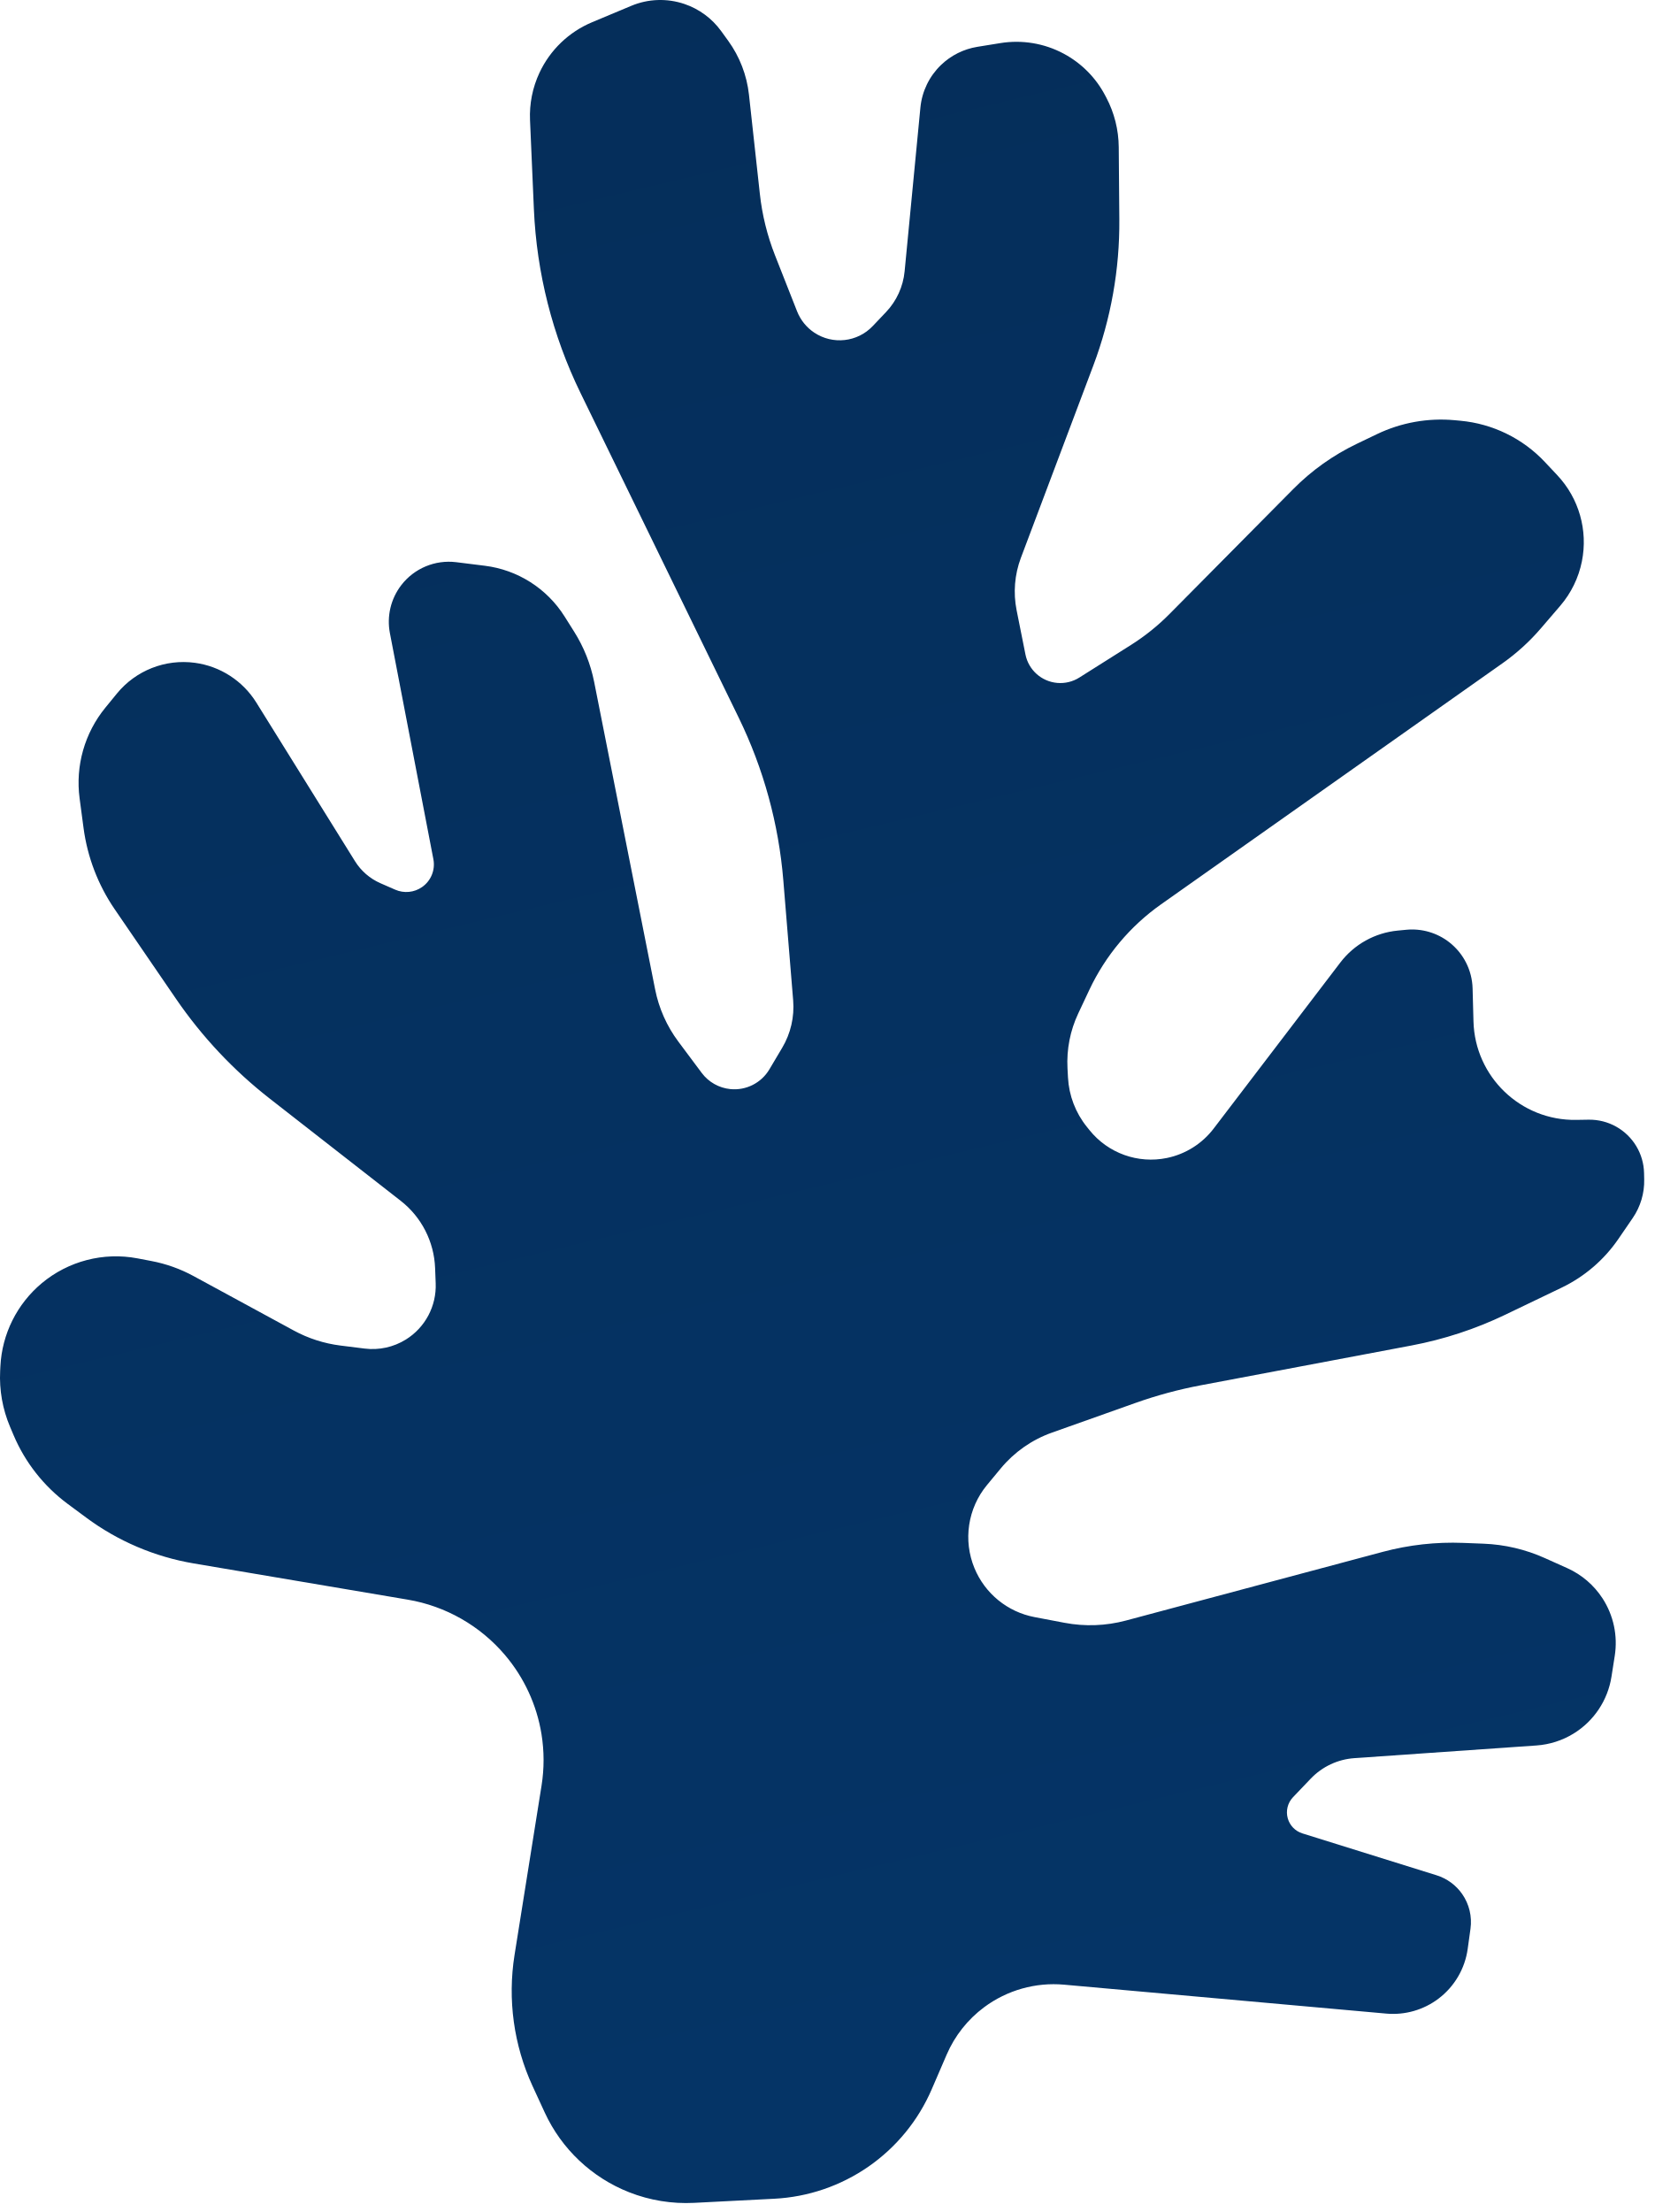
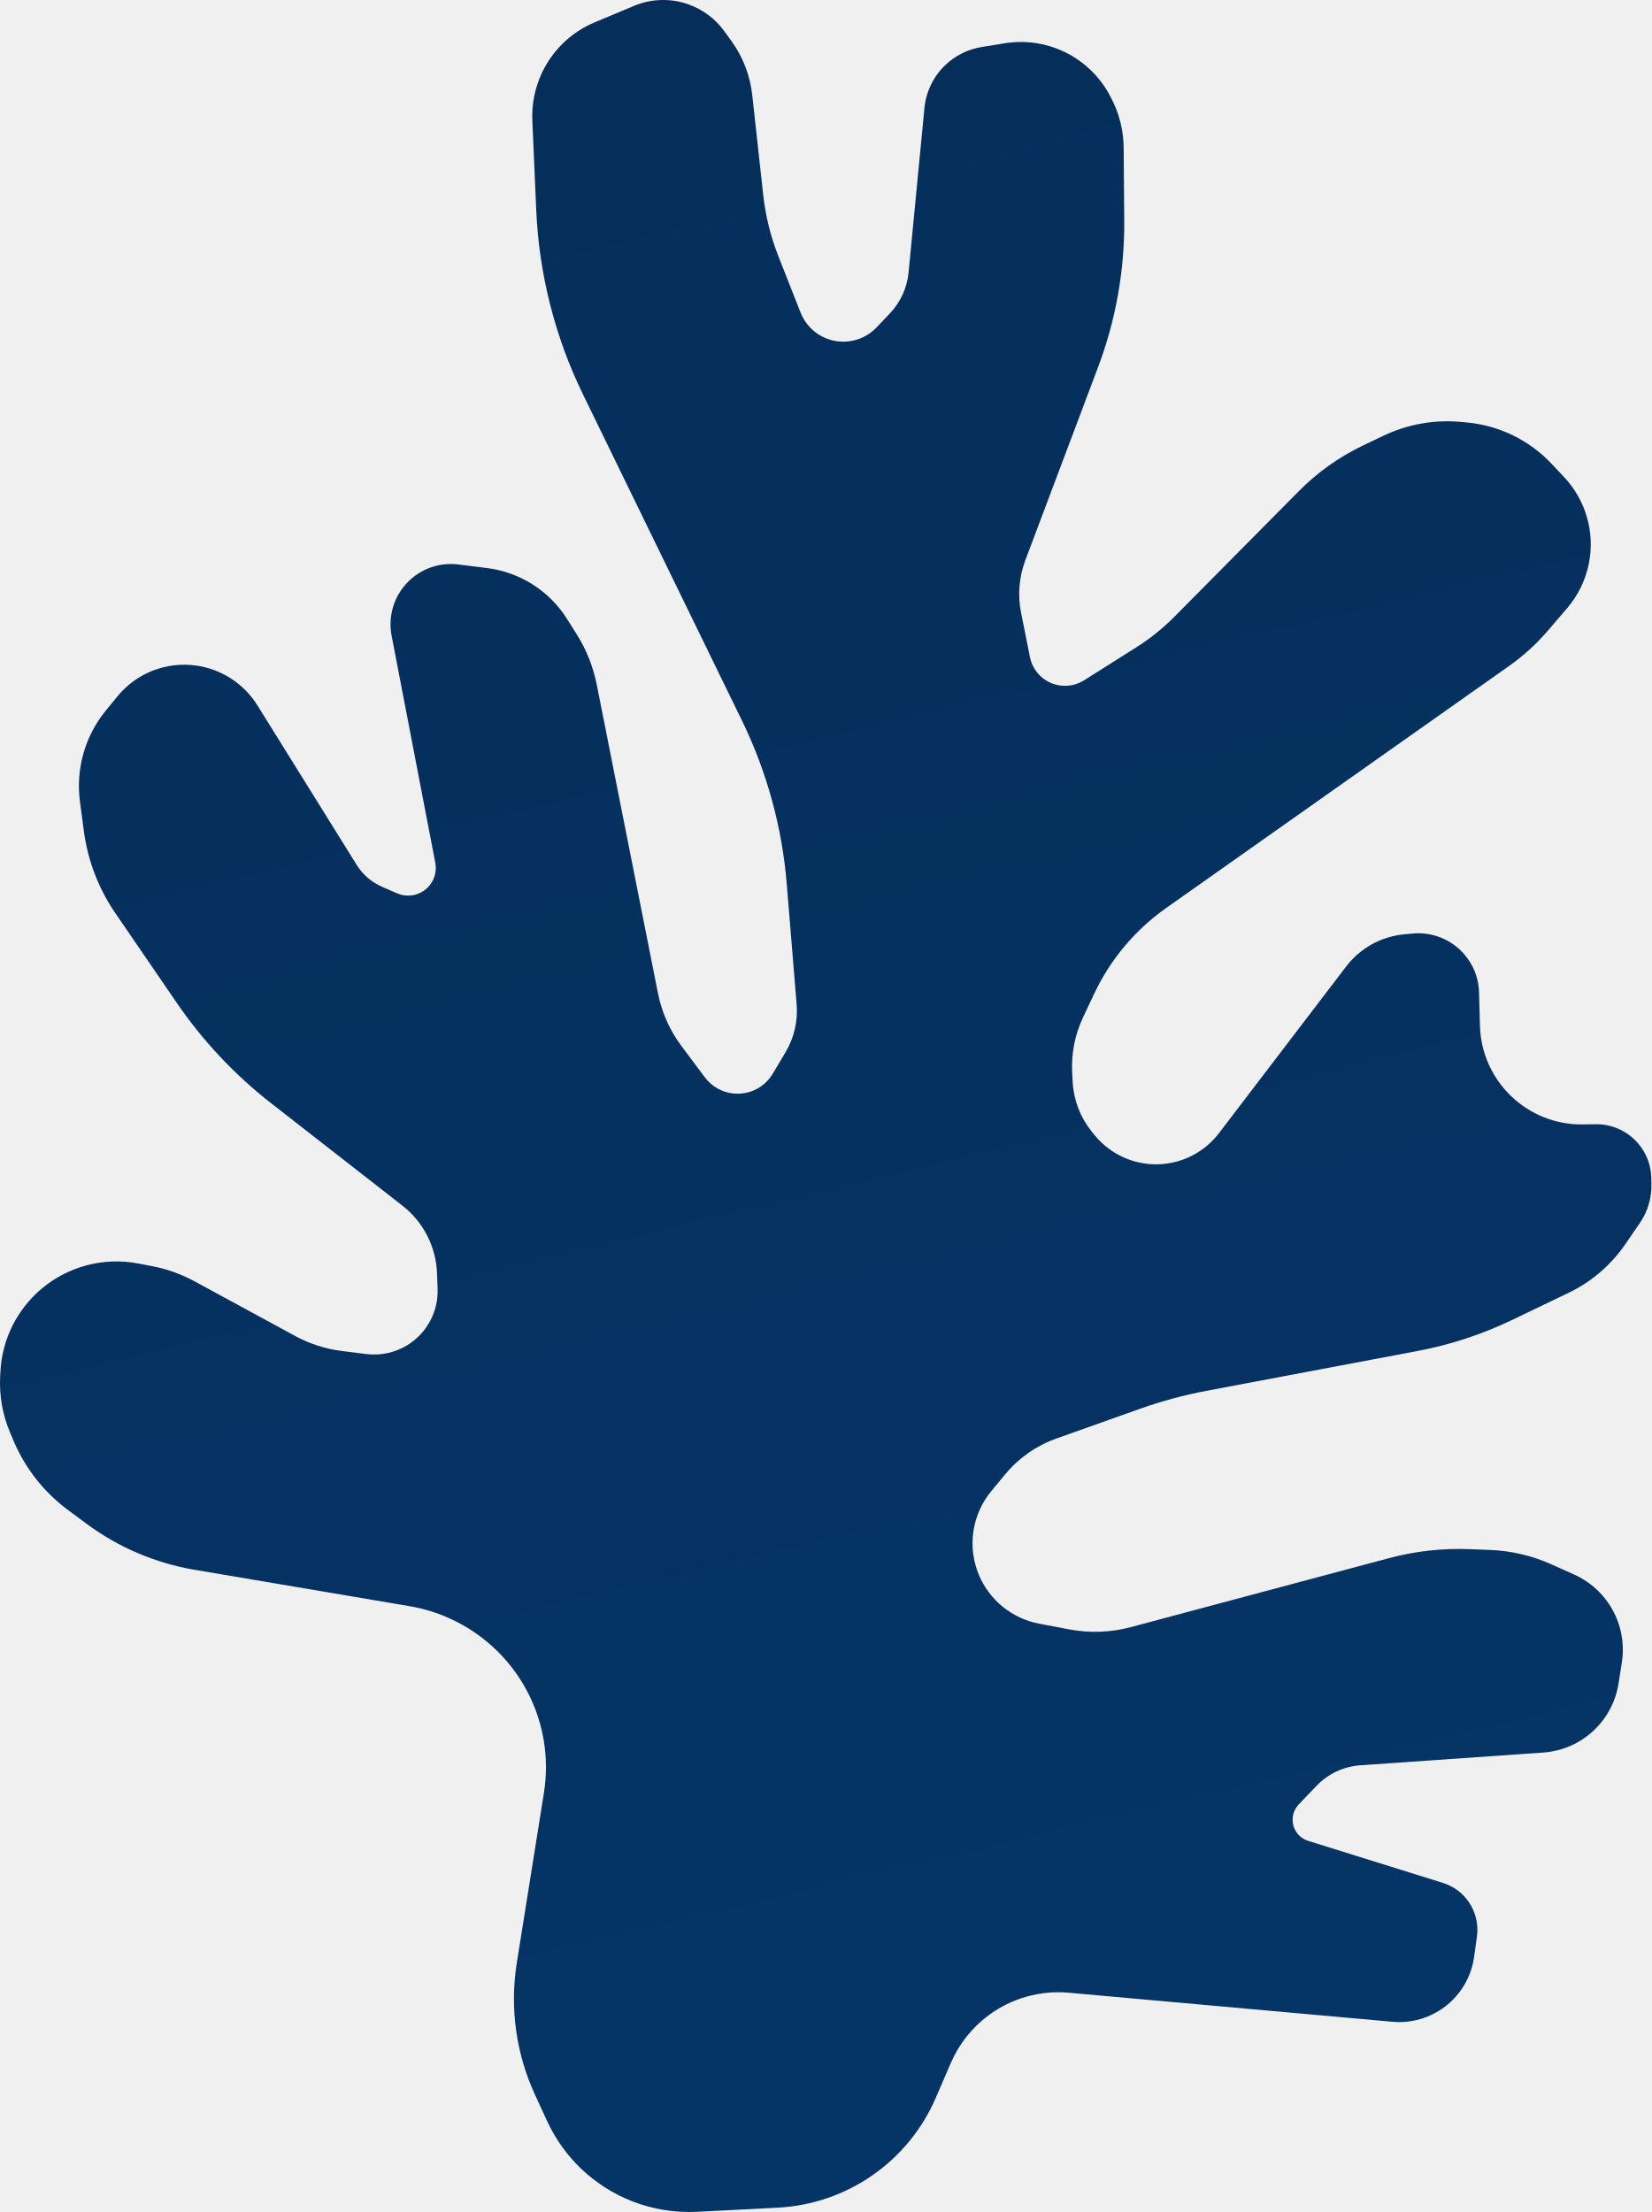
- <svg xmlns="http://www.w3.org/2000/svg" width="107" height="143" viewBox="0 0 107 143" fill="none">
-   <rect width="107" height="143" fill="#1E1E1E" />
-   <g id="Scene">
-     <rect width="1920" height="1080" transform="translate(-1118.37 -838.346)" fill="white" />
-     <path id="Coral5" d="M45.378 69.362C45.82 69.954 46.491 70.333 47.226 70.407C48.244 70.509 49.229 70.012 49.752 69.132L50.58 67.738C51.13 66.813 51.378 65.74 51.29 64.668L50.654 56.917C50.354 53.261 49.376 49.692 47.768 46.394L37.537 25.401C35.729 21.691 34.704 17.649 34.524 13.525L34.274 7.765C34.228 6.711 34.437 5.662 34.883 4.707C35.572 3.231 36.787 2.064 38.29 1.436L40.821 0.377C41.914 -0.081 43.136 -0.123 44.258 0.257C45.213 0.581 46.044 1.193 46.635 2.01L47.09 2.638C47.832 3.663 48.294 4.863 48.432 6.121L49.137 12.541C49.286 13.9 49.615 15.233 50.116 16.504L51.544 20.128C51.766 20.689 52.153 21.169 52.654 21.503C53.85 22.3 55.446 22.122 56.435 21.08L57.296 20.174C57.979 19.455 58.402 18.529 58.497 17.542L59.518 6.956C59.619 5.91 60.09 4.934 60.847 4.205C61.494 3.581 62.316 3.17 63.202 3.027L64.69 2.786C66.088 2.56 67.523 2.797 68.773 3.463C69.919 4.073 70.856 5.013 71.461 6.161L71.536 6.302C72.058 7.292 72.335 8.393 72.344 9.513L72.382 14.181C72.408 17.405 71.839 20.607 70.702 23.625L66.016 36.063C65.609 37.145 65.513 38.319 65.74 39.453L66.311 42.309C66.512 43.312 67.351 44.062 68.37 44.149C68.87 44.192 69.37 44.071 69.794 43.803L73.139 41.692C74.041 41.122 74.876 40.452 75.626 39.694L83.624 31.621C84.818 30.414 86.212 29.423 87.743 28.689L89.046 28.064C90.607 27.316 92.342 27.006 94.066 27.165L94.438 27.2C96.525 27.393 98.47 28.343 99.905 29.872L100.706 30.725C102.105 32.214 102.696 34.288 102.294 36.29C102.082 37.351 101.6 38.339 100.896 39.16L99.648 40.614C98.915 41.469 98.079 42.23 97.159 42.879L75.078 58.464C73.082 59.873 71.486 61.776 70.445 63.986L69.725 65.516C69.204 66.622 68.965 67.841 69.03 69.062L69.062 69.659C69.123 70.822 69.549 71.937 70.28 72.845L70.455 73.063C71.654 74.554 73.587 75.248 75.461 74.86C76.663 74.611 77.735 73.937 78.48 72.961L86.672 62.225C87.568 61.05 88.914 60.301 90.385 60.16L90.937 60.107C91.933 60.011 92.928 60.3 93.717 60.914C94.641 61.634 95.195 62.729 95.226 63.9L95.283 66.033C95.379 69.614 98.338 72.452 101.92 72.398L102.733 72.385C103.357 72.376 103.972 72.532 104.516 72.838C105.603 73.449 106.287 74.588 106.314 75.835L106.323 76.247C106.343 77.136 106.083 78.009 105.58 78.743L104.65 80.1C103.723 81.451 102.458 82.536 100.98 83.245L97.333 84.996C95.41 85.918 93.375 86.586 91.28 86.982L77.65 89.555C76.211 89.827 74.796 90.21 73.416 90.7L68.019 92.617C66.73 93.075 65.589 93.874 64.716 94.927L63.825 96.003C62.578 97.509 62.267 99.582 63.018 101.387C63.699 103.025 65.157 104.21 66.899 104.541L68.835 104.909C70.153 105.16 71.51 105.11 72.807 104.764L89.419 100.323C91.112 99.871 92.864 99.675 94.614 99.744L95.929 99.795C97.3 99.848 98.648 100.164 99.9 100.727L101.351 101.378C102.282 101.797 103.072 102.474 103.628 103.33C104.34 104.427 104.622 105.749 104.419 107.041L104.207 108.392C103.968 109.917 103.073 111.261 101.758 112.07C101.033 112.516 100.21 112.78 99.36 112.84L87.581 113.66C86.509 113.734 85.503 114.207 84.76 114.984L83.614 116.183C83.266 116.548 83.136 117.071 83.275 117.556C83.406 118.017 83.761 118.381 84.219 118.524L92.9 121.233C93.569 121.442 94.15 121.867 94.552 122.443C95.007 123.096 95.199 123.897 95.09 124.685L94.909 125.99C94.732 127.268 94.055 128.423 93.027 129.203C92.061 129.936 90.856 130.282 89.648 130.174L68.811 128.304C66.967 128.138 65.126 128.657 63.64 129.762C62.577 130.553 61.741 131.609 61.217 132.826L60.25 135.067C59.381 137.081 57.966 138.811 56.165 140.062C54.367 141.31 52.257 142.031 50.071 142.143L44.884 142.409C43.451 142.482 42.02 142.249 40.685 141.724C38.269 140.774 36.313 138.927 35.226 136.569L34.442 134.868C33.221 132.218 32.814 129.265 33.273 126.384L35.02 115.432C35.195 114.333 35.194 113.214 35.017 112.115C34.713 110.226 33.893 108.451 32.655 106.993C31.048 105.1 28.819 103.829 26.372 103.414L12.524 101.071C10.004 100.644 7.62 99.628 5.568 98.105L4.372 97.219C2.832 96.076 1.626 94.543 0.878 92.778L0.649 92.237C0.167 91.099 -0.052 89.866 0.01 88.632L0.026 88.321C0.13 86.241 1.098 84.298 2.695 82.961C4.415 81.523 6.689 80.931 8.891 81.35L9.787 81.521C10.743 81.702 11.664 82.031 12.519 82.496L19 86.016C19.936 86.525 20.959 86.853 22.015 86.986L23.579 87.181C24.509 87.298 25.451 87.091 26.247 86.596C27.495 85.82 28.231 84.434 28.174 82.965L28.136 81.974C28.07 80.268 27.256 78.677 25.909 77.627L17.448 71.026C15.105 69.198 13.058 67.02 11.379 64.568L7.417 58.781C6.344 57.213 5.654 55.415 5.403 53.531L5.148 51.614C4.868 49.513 5.471 47.39 6.813 45.75L7.56 44.836C8.782 43.342 10.692 42.59 12.605 42.849C14.245 43.071 15.7 44.013 16.575 45.418L22.958 55.677C23.349 56.305 23.921 56.8 24.599 57.097L25.56 57.517C26.127 57.765 26.782 57.701 27.29 57.348C27.87 56.946 28.158 56.24 28.025 55.547L25.213 40.929C25.003 39.839 25.27 38.71 25.948 37.829C26.786 36.74 28.138 36.175 29.503 36.344L31.349 36.574C33.473 36.838 35.367 38.041 36.508 39.852L37.127 40.835C37.754 41.829 38.192 42.929 38.421 44.082L42.363 63.957C42.605 65.182 43.119 66.337 43.866 67.337L45.378 69.362Z" fill="url(#paint0_linear_0_1)" />
-   </g>
+ <svg xmlns="http://www.w3.org/2000/svg" preserveAspectRatio="none" overflow="visible" style="display: block;" width="106.324" height="142.422" viewBox="0 0 106.324 142.422" fill="none">
+   <path id="Coral5" d="M45.378 69.362C45.82 69.954 46.491 70.333 47.226 70.407C48.244 70.509 49.229 70.012 49.752 69.132L50.581 67.738C51.13 66.813 51.378 65.74 51.29 64.668L50.654 56.917C50.355 53.261 49.376 49.692 47.768 46.394L37.538 25.401C35.73 21.691 34.704 17.649 34.524 13.525L34.274 7.765C34.228 6.711 34.437 5.663 34.883 4.707C35.573 3.231 36.787 2.065 38.291 1.436L40.821 0.377C41.914 -0.081 43.136 -0.123 44.258 0.257C45.213 0.581 46.044 1.194 46.635 2.01L47.09 2.639C47.832 3.663 48.295 4.863 48.432 6.121L49.137 12.541C49.286 13.9 49.615 15.233 50.117 16.505L51.545 20.128C51.766 20.689 52.153 21.169 52.654 21.503C53.85 22.3 55.446 22.122 56.436 21.08L57.297 20.174C57.979 19.455 58.402 18.529 58.497 17.542L59.518 6.956C59.619 5.91 60.09 4.934 60.847 4.205C61.494 3.581 62.316 3.171 63.202 3.027L64.69 2.786C66.089 2.56 67.523 2.797 68.773 3.463C69.919 4.073 70.856 5.013 71.462 6.161L71.536 6.302C72.058 7.292 72.335 8.393 72.345 9.513L72.382 14.181C72.409 17.405 71.839 20.607 70.702 23.625L66.017 36.063C65.609 37.145 65.513 38.32 65.74 39.454L66.311 42.309C66.512 43.312 67.351 44.062 68.37 44.15C68.87 44.192 69.37 44.071 69.794 43.803L73.139 41.692C74.041 41.123 74.876 40.453 75.626 39.695L83.624 31.621C84.819 30.415 86.212 29.423 87.743 28.689L89.046 28.065C90.607 27.317 92.342 27.006 94.066 27.165L94.438 27.2C96.526 27.393 98.47 28.343 99.905 29.872L100.707 30.725C102.105 32.214 102.696 34.288 102.295 36.29C102.082 37.351 101.6 38.339 100.896 39.16L99.648 40.615C98.915 41.469 98.079 42.23 97.159 42.879L75.079 58.464C73.082 59.873 71.486 61.776 70.445 63.986L69.725 65.516C69.204 66.622 68.965 67.841 69.03 69.062L69.062 69.659C69.124 70.822 69.55 71.937 70.28 72.845L70.455 73.063C71.654 74.554 73.587 75.249 75.461 74.86C76.663 74.611 77.735 73.937 78.48 72.961L86.672 62.225C87.568 61.05 88.914 60.302 90.385 60.16L90.938 60.107C91.933 60.011 92.928 60.3 93.717 60.915C94.641 61.634 95.195 62.729 95.226 63.9L95.283 66.033C95.379 69.614 98.338 72.452 101.92 72.398L102.733 72.385C103.357 72.376 103.972 72.532 104.516 72.838C105.603 73.449 106.287 74.589 106.314 75.836L106.323 76.247C106.343 77.136 106.083 78.009 105.58 78.743L104.65 80.1C103.723 81.451 102.458 82.536 100.98 83.245L97.333 84.996C95.411 85.918 93.376 86.586 91.28 86.982L77.65 89.555C76.212 89.827 74.796 90.21 73.416 90.7L68.019 92.618C66.73 93.076 65.589 93.874 64.716 94.927L63.825 96.004C62.578 97.51 62.268 99.582 63.018 101.387C63.699 103.025 65.157 104.21 66.9 104.541L68.835 104.909C70.153 105.16 71.511 105.11 72.807 104.764L89.419 100.324C91.112 99.871 92.864 99.676 94.615 99.744L95.929 99.795C97.3 99.848 98.648 100.165 99.9 100.727L101.351 101.379C102.282 101.797 103.072 102.474 103.628 103.33C104.34 104.427 104.622 105.749 104.419 107.041L104.207 108.392C103.968 109.917 103.073 111.261 101.759 112.07C101.033 112.516 100.21 112.781 99.36 112.84L87.582 113.66C86.509 113.735 85.503 114.207 84.76 114.984L83.614 116.183C83.266 116.548 83.136 117.071 83.275 117.556C83.406 118.017 83.761 118.381 84.219 118.524L92.9 121.233C93.57 121.442 94.151 121.868 94.552 122.443C95.007 123.096 95.199 123.897 95.09 124.685L94.909 125.99C94.732 127.268 94.055 128.423 93.028 129.203C92.061 129.936 90.856 130.282 89.648 130.174L68.811 128.304C66.967 128.138 65.126 128.658 63.641 129.762C62.577 130.553 61.741 131.609 61.217 132.826L60.25 135.067C59.382 137.081 57.967 138.811 56.165 140.062C54.367 141.31 52.257 142.031 50.071 142.143L44.884 142.409C43.451 142.482 42.02 142.249 40.685 141.724C38.269 140.774 36.313 138.927 35.226 136.57L34.442 134.868C33.221 132.218 32.814 129.265 33.273 126.384L35.02 115.432C35.195 114.333 35.194 113.214 35.017 112.115C34.713 110.226 33.893 108.451 32.655 106.993C31.048 105.101 28.82 103.829 26.372 103.415L12.524 101.071C10.004 100.644 7.621 99.628 5.568 98.106L4.372 97.219C2.833 96.076 1.626 94.543 0.878 92.778L0.649 92.237C0.167 91.099 -0.052 89.866 0.01 88.632L0.026 88.322C0.13 86.241 1.098 84.298 2.696 82.961C4.415 81.523 6.689 80.931 8.891 81.35L9.787 81.521C10.743 81.703 11.664 82.031 12.519 82.496L19 86.016C19.936 86.525 20.959 86.854 22.015 86.986L23.579 87.182C24.509 87.298 25.451 87.091 26.247 86.596C27.495 85.82 28.231 84.434 28.174 82.965L28.136 81.975C28.071 80.268 27.256 78.678 25.91 77.627L17.448 71.026C15.105 69.198 13.058 67.02 11.379 64.568L7.418 58.782C6.344 57.213 5.654 55.415 5.403 53.531L5.148 51.614C4.868 49.513 5.471 47.39 6.813 45.75L7.56 44.836C8.782 43.342 10.692 42.59 12.605 42.849C14.245 43.071 15.7 44.013 16.575 45.418L22.958 55.677C23.349 56.305 23.921 56.8 24.599 57.097L25.56 57.517C26.127 57.765 26.782 57.701 27.291 57.349C27.87 56.946 28.159 56.24 28.025 55.547L25.213 40.93C25.003 39.839 25.27 38.71 25.948 37.83C26.786 36.74 28.138 36.175 29.503 36.344L31.35 36.574C33.474 36.838 35.367 38.041 36.508 39.852L37.128 40.835C37.754 41.829 38.192 42.93 38.421 44.082L42.363 63.958C42.606 65.182 43.119 66.337 43.866 67.338L45.378 69.362Z" fill="url(#paint0_linear_0_4)" />
  <defs>
-     <linearGradient id="paint0_linear_0_1" x1="-68.865" y1="-174.346" x2="58.135" y2="355.654" gradientUnits="userSpaceOnUse">
+     <linearGradient id="paint0_linear_0_4" x1="-68.865" y1="-174.346" x2="58.135" y2="355.654" gradientUnits="userSpaceOnUse">
      <stop stop-color="#042549" />
      <stop offset="1" stop-color="#063E79" />
    </linearGradient>
  </defs>
</svg>
